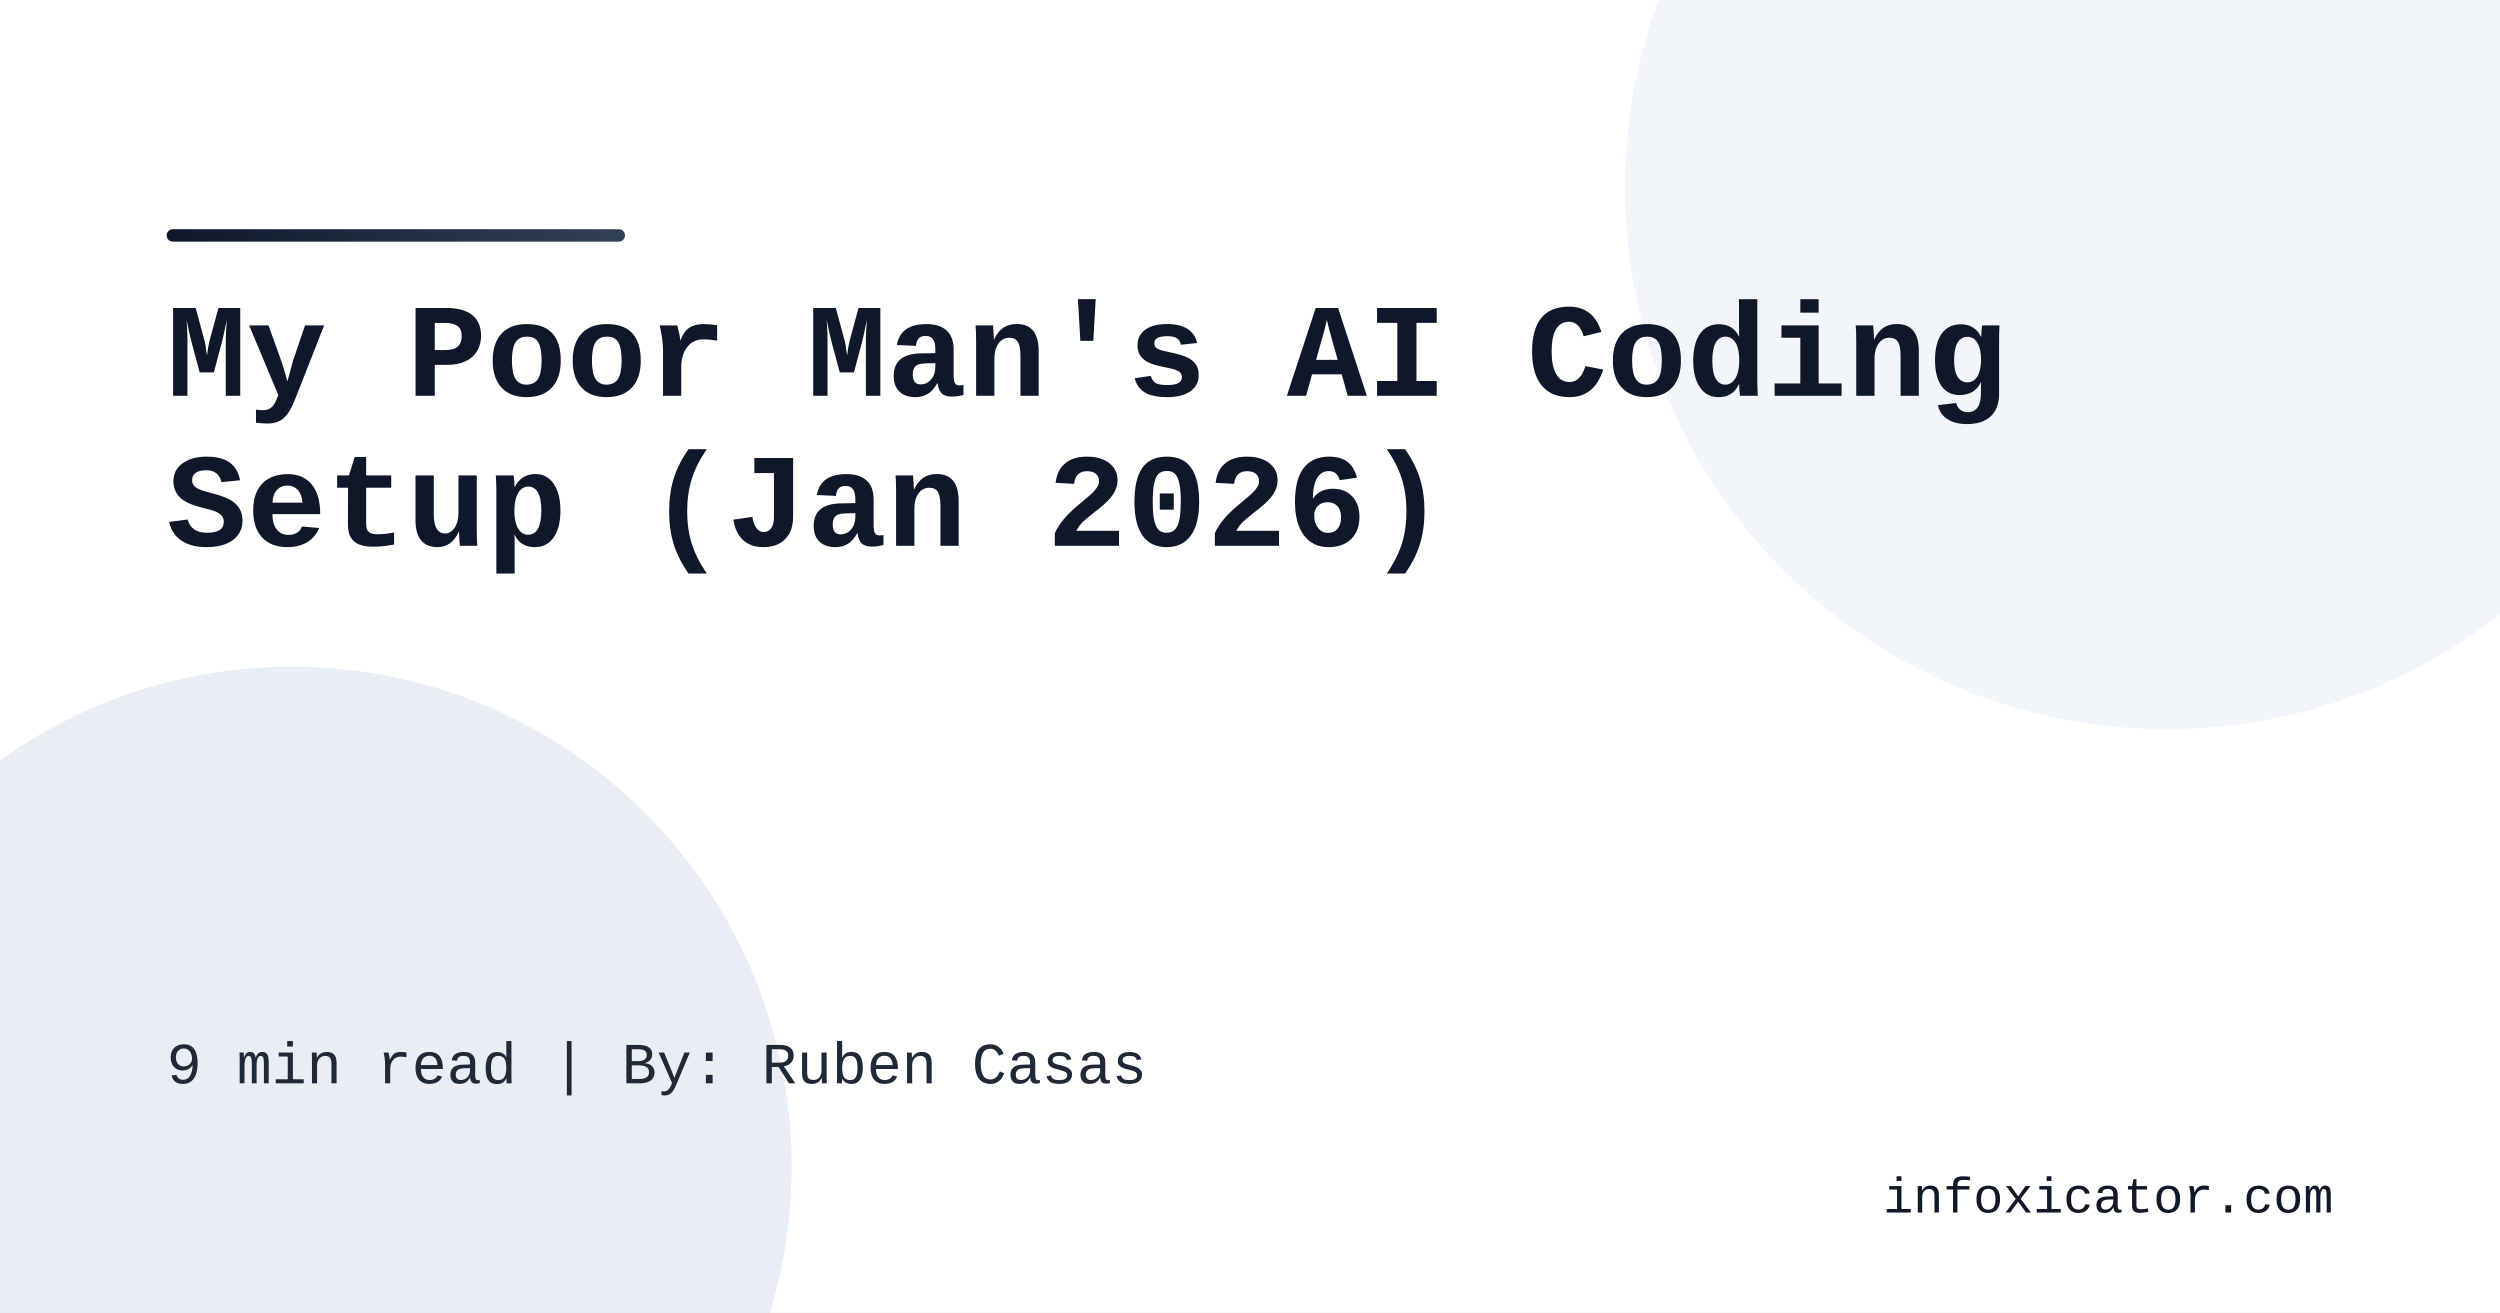
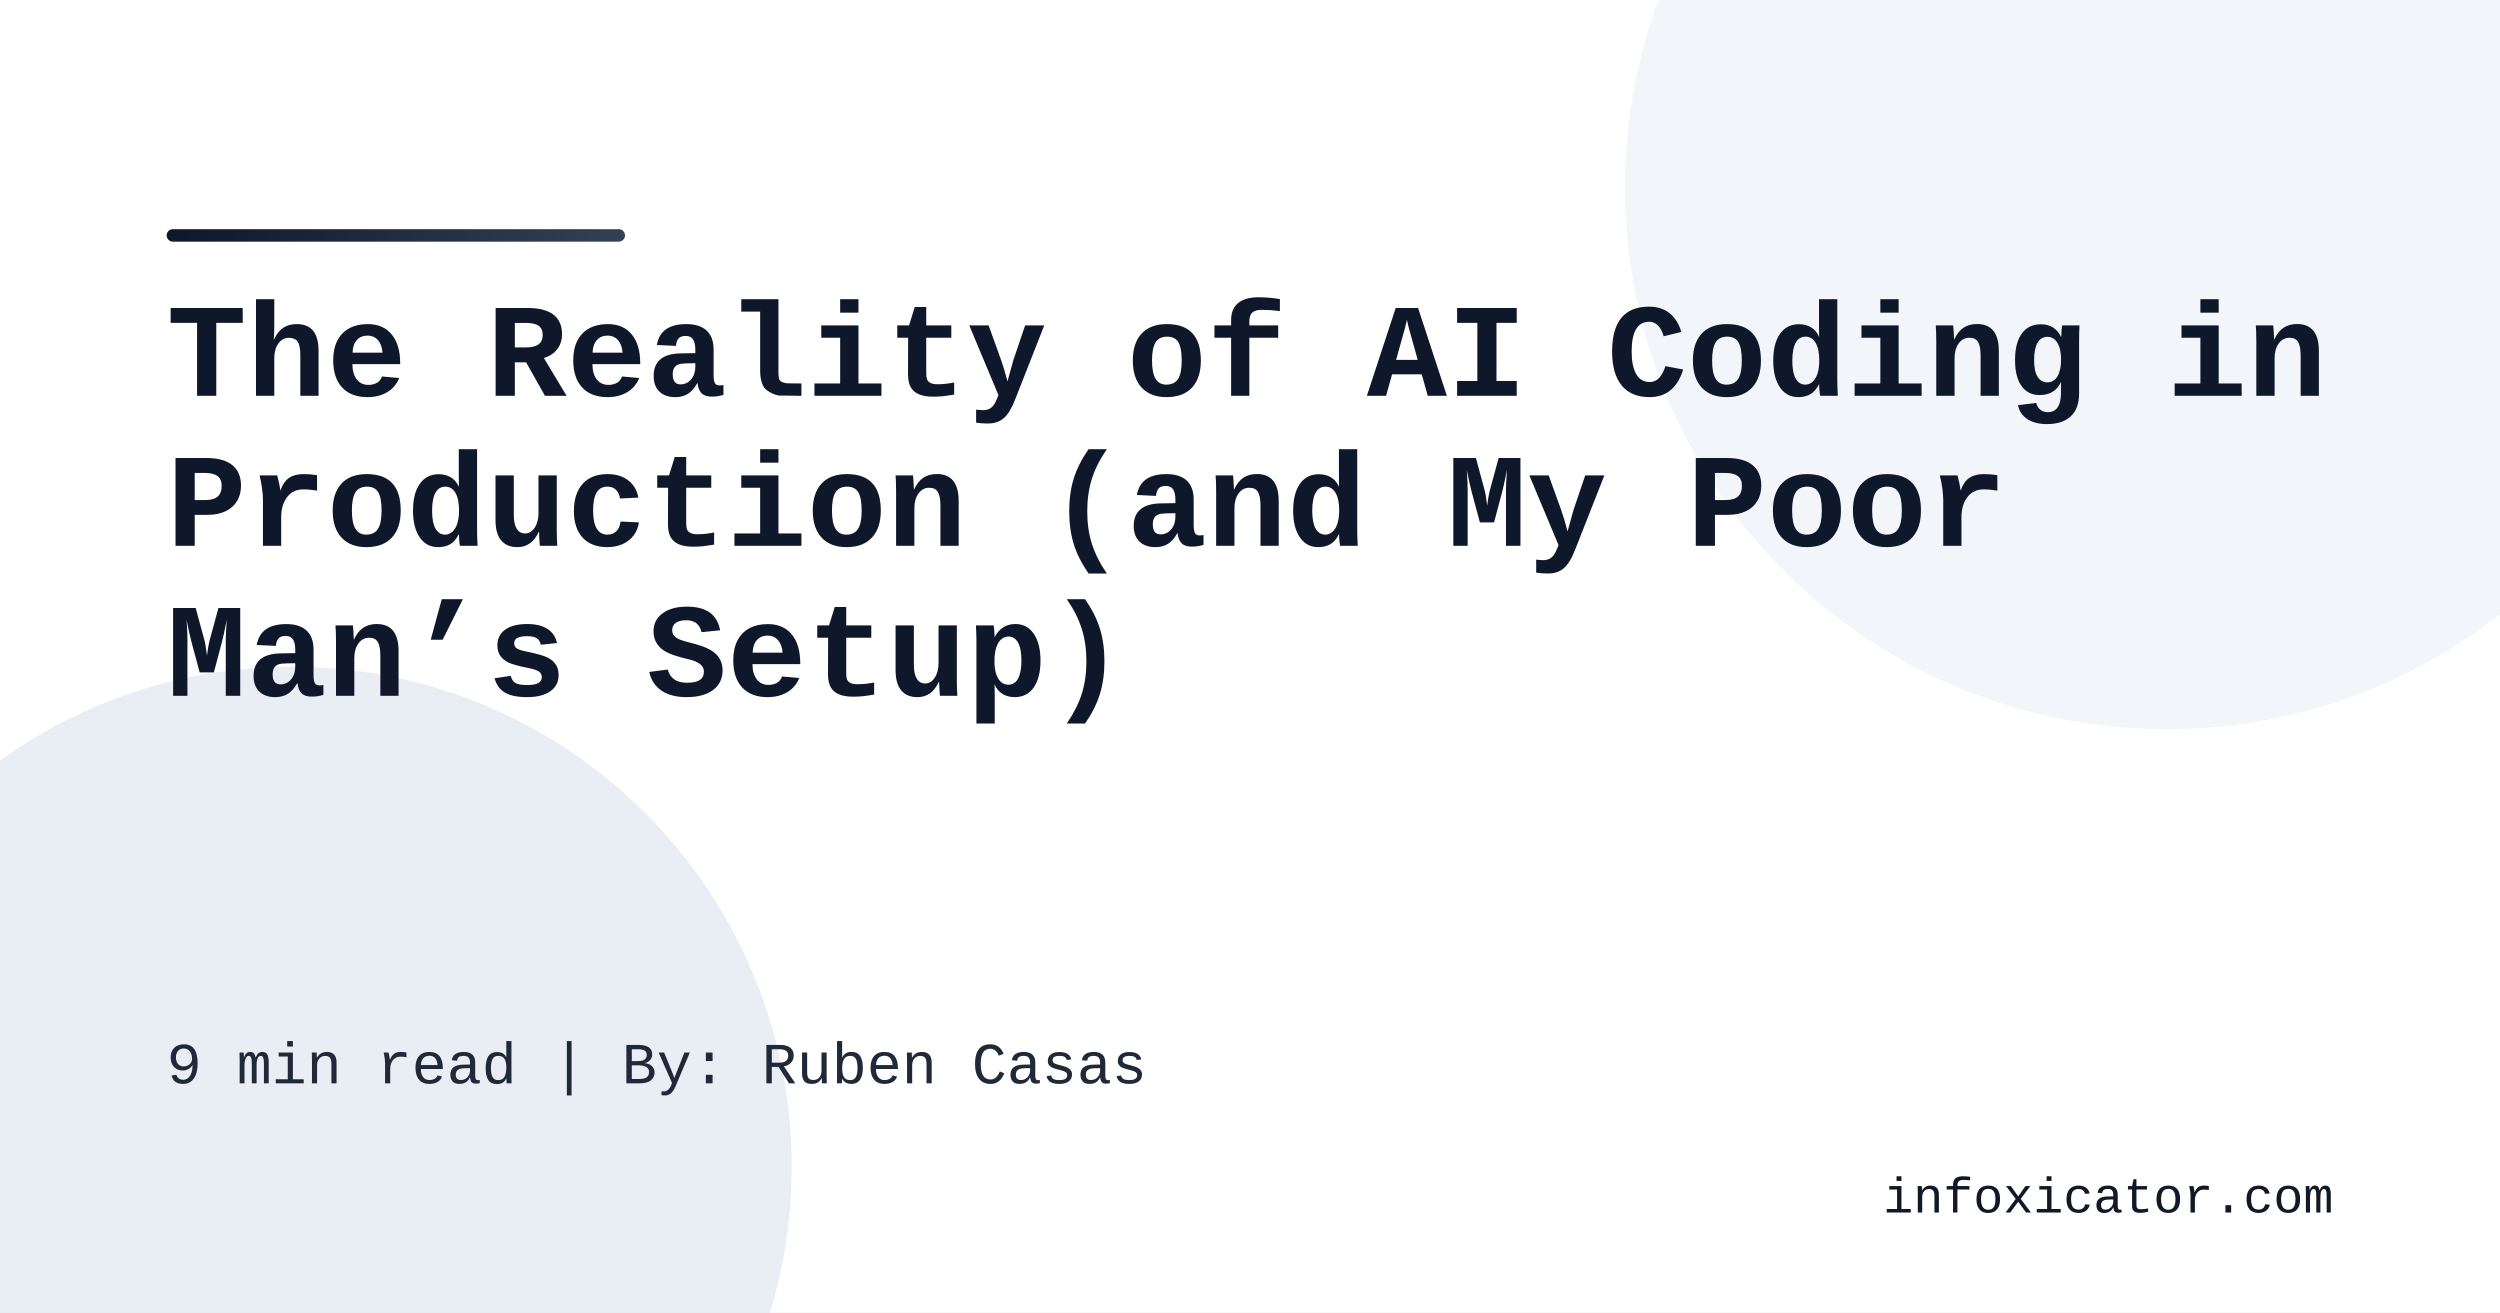
<svg xmlns="http://www.w3.org/2000/svg" width="1200" height="630" viewBox="0 0 1200 630">
  <defs>
    <linearGradient id="accent" x1="0" y1="0" x2="1" y2="0">
      <stop offset="0%" stop-color="#0f172a" />
      <stop offset="100%" stop-color="#334155" />
    </linearGradient>
  </defs>
  <rect width="1200" height="630" fill="#ffffff" />
  <circle cx="1040" cy="90" r="260" fill="#f1f5f9" opacity="0.9" />
  <circle cx="140" cy="560" r="240" fill="#e2e8f0" opacity="0.75" />
  <rect x="80" y="110" width="220" height="6" rx="3" fill="url(#accent)" />
  <text x="80" y="190" font-size="64" fill="#0f172a" font-weight="600" font-family="'Fira Code', 'Fira Mono', 'Menlo', 'Monaco', 'Consolas', 'Courier New', monospace">
-     <tspan x="80" dy="0">My Poor Man's AI Coding</tspan>
-     <tspan x="80" dy="72">Setup (Jan 2026)</tspan>
+     <tspan x="80" dy="0">The Reality of AI Coding in</tspan>
+     <tspan x="80" dy="72">Production (and My Poor</tspan>
+     <tspan x="80" dy="72">Man’s Setup)</tspan>
  </text>
  <text x="80" y="520" font-size="28" fill="#1f2937" font-family="'Fira Code', 'Fira Mono', 'Menlo', 'Monaco', 'Consolas', 'Courier New', monospace">
    9 min read | By: Ruben Casas
  </text>
  <text x="1120" y="582" font-size="24" fill="#111827" text-anchor="end" font-family="'Fira Code', 'Fira Mono', 'Menlo', 'Monaco', 'Consolas', 'Courier New', monospace">
    infoxicator.com
  </text>
</svg>
